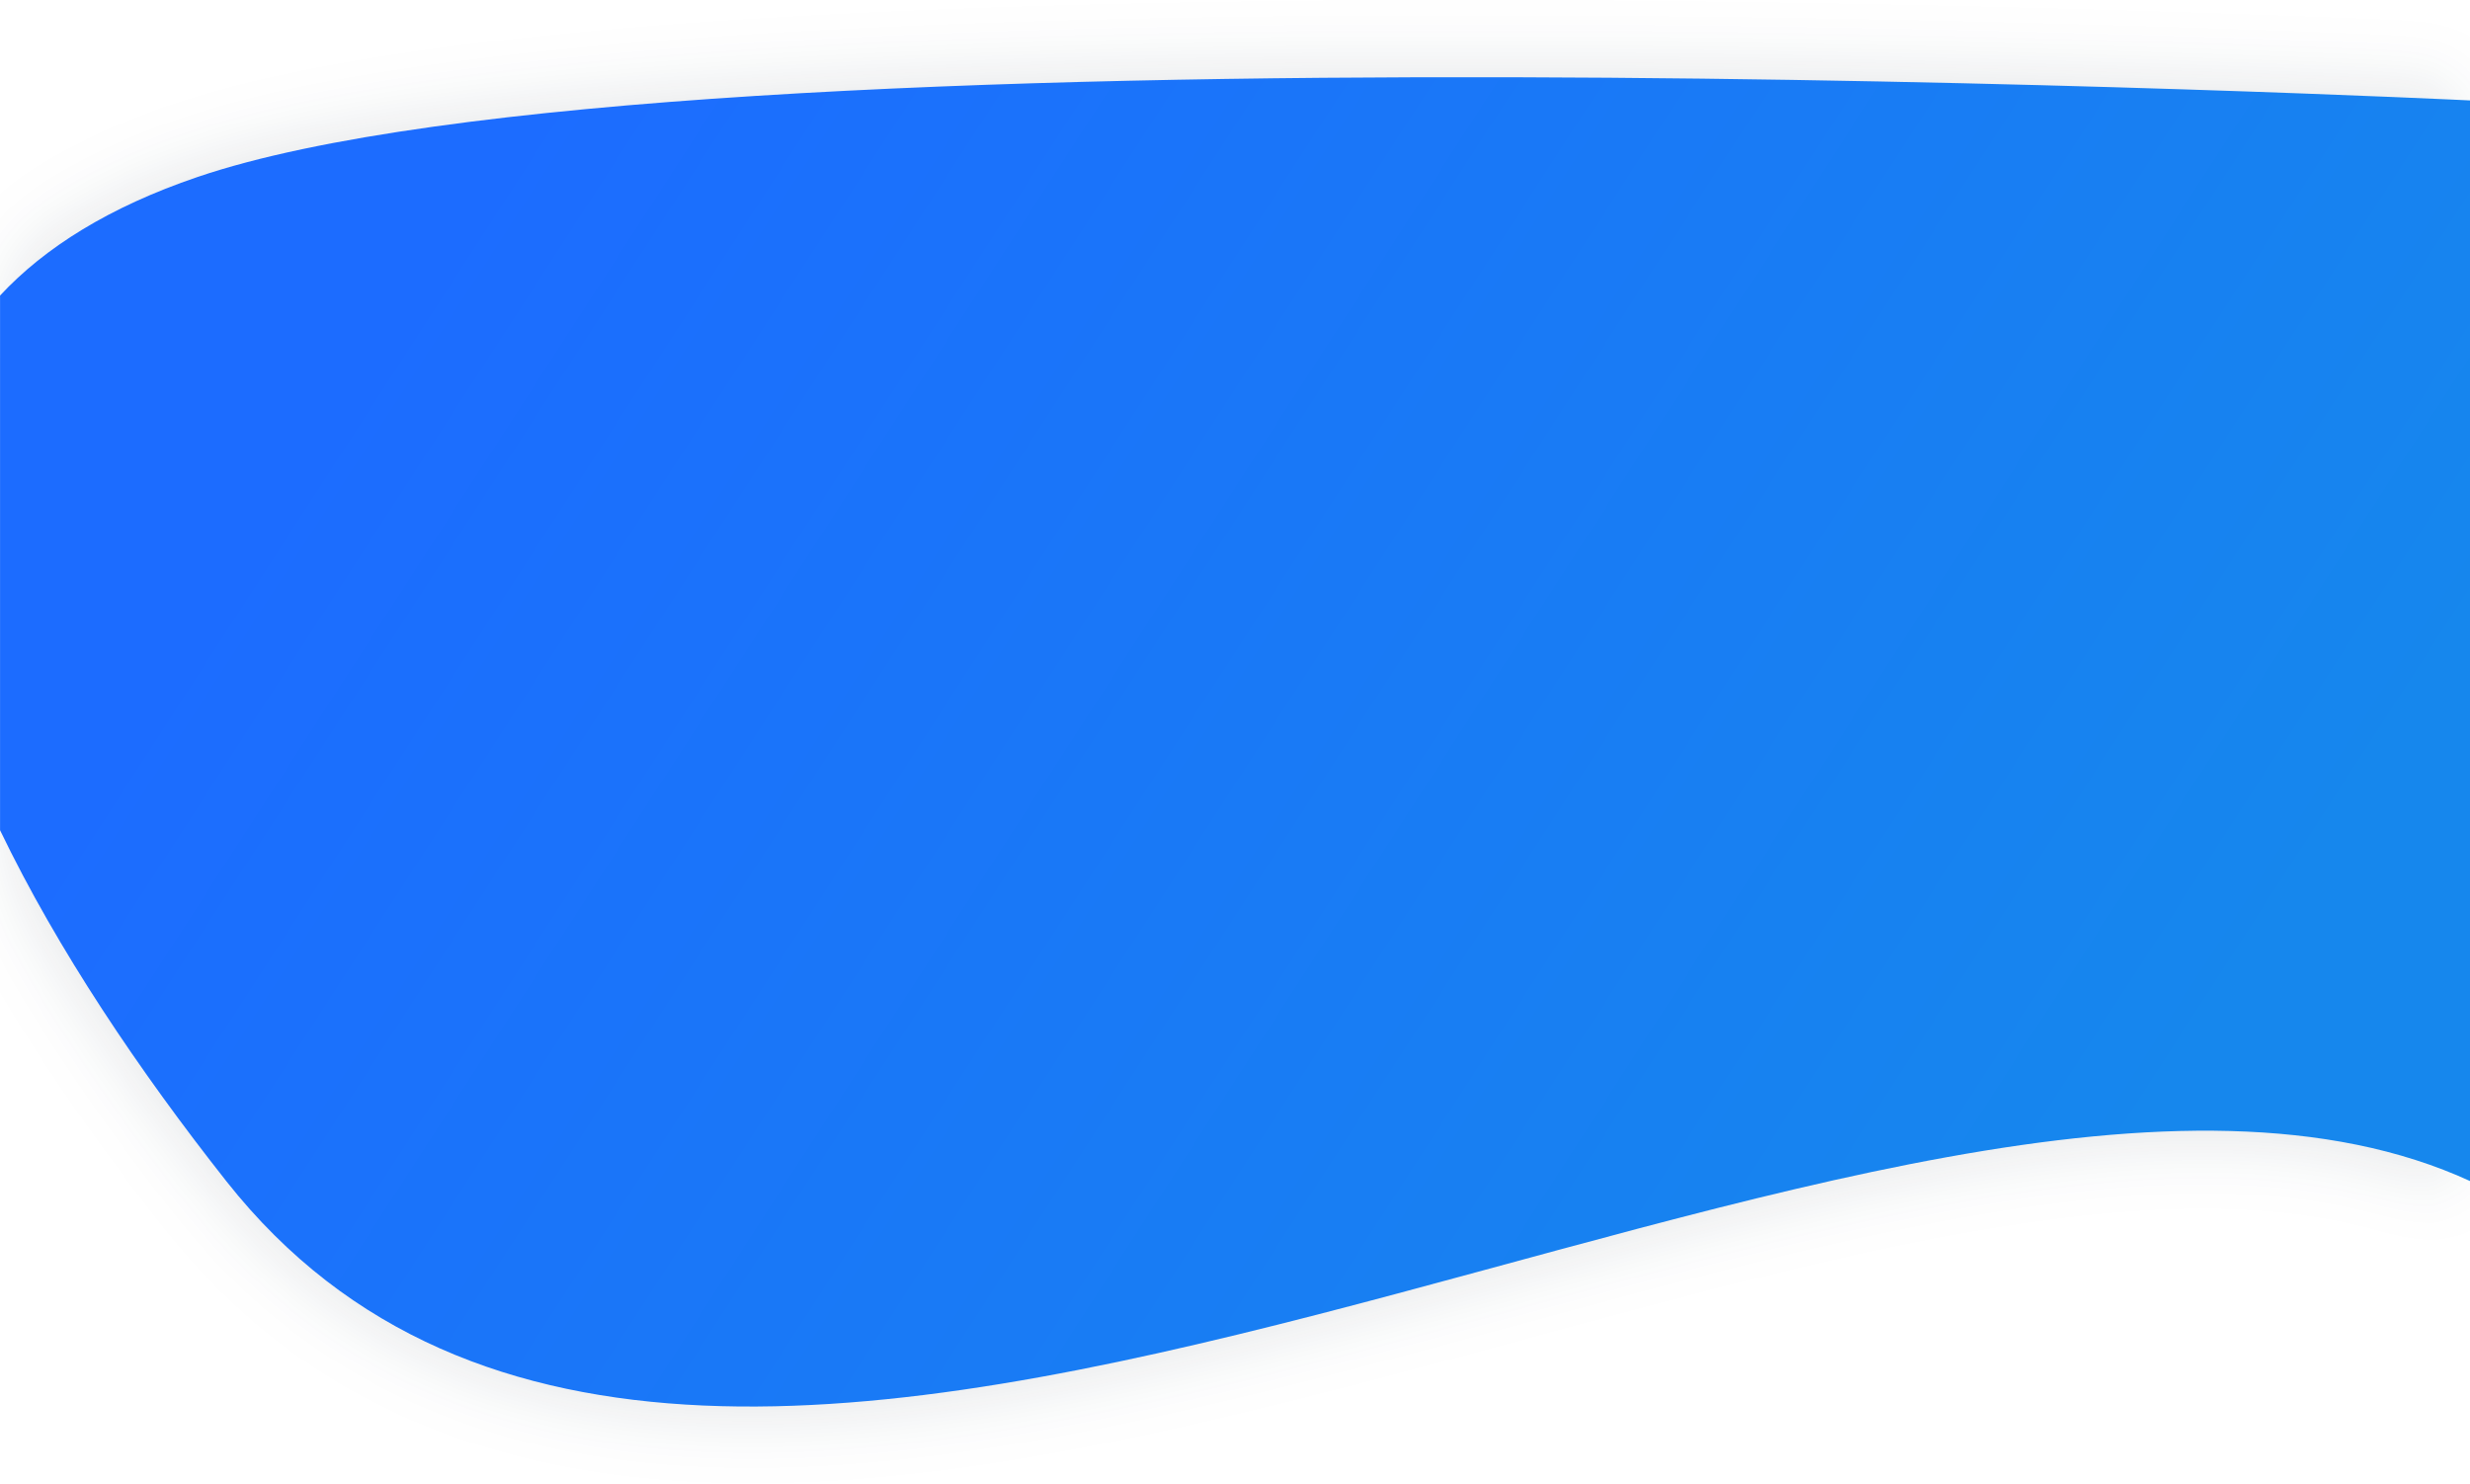
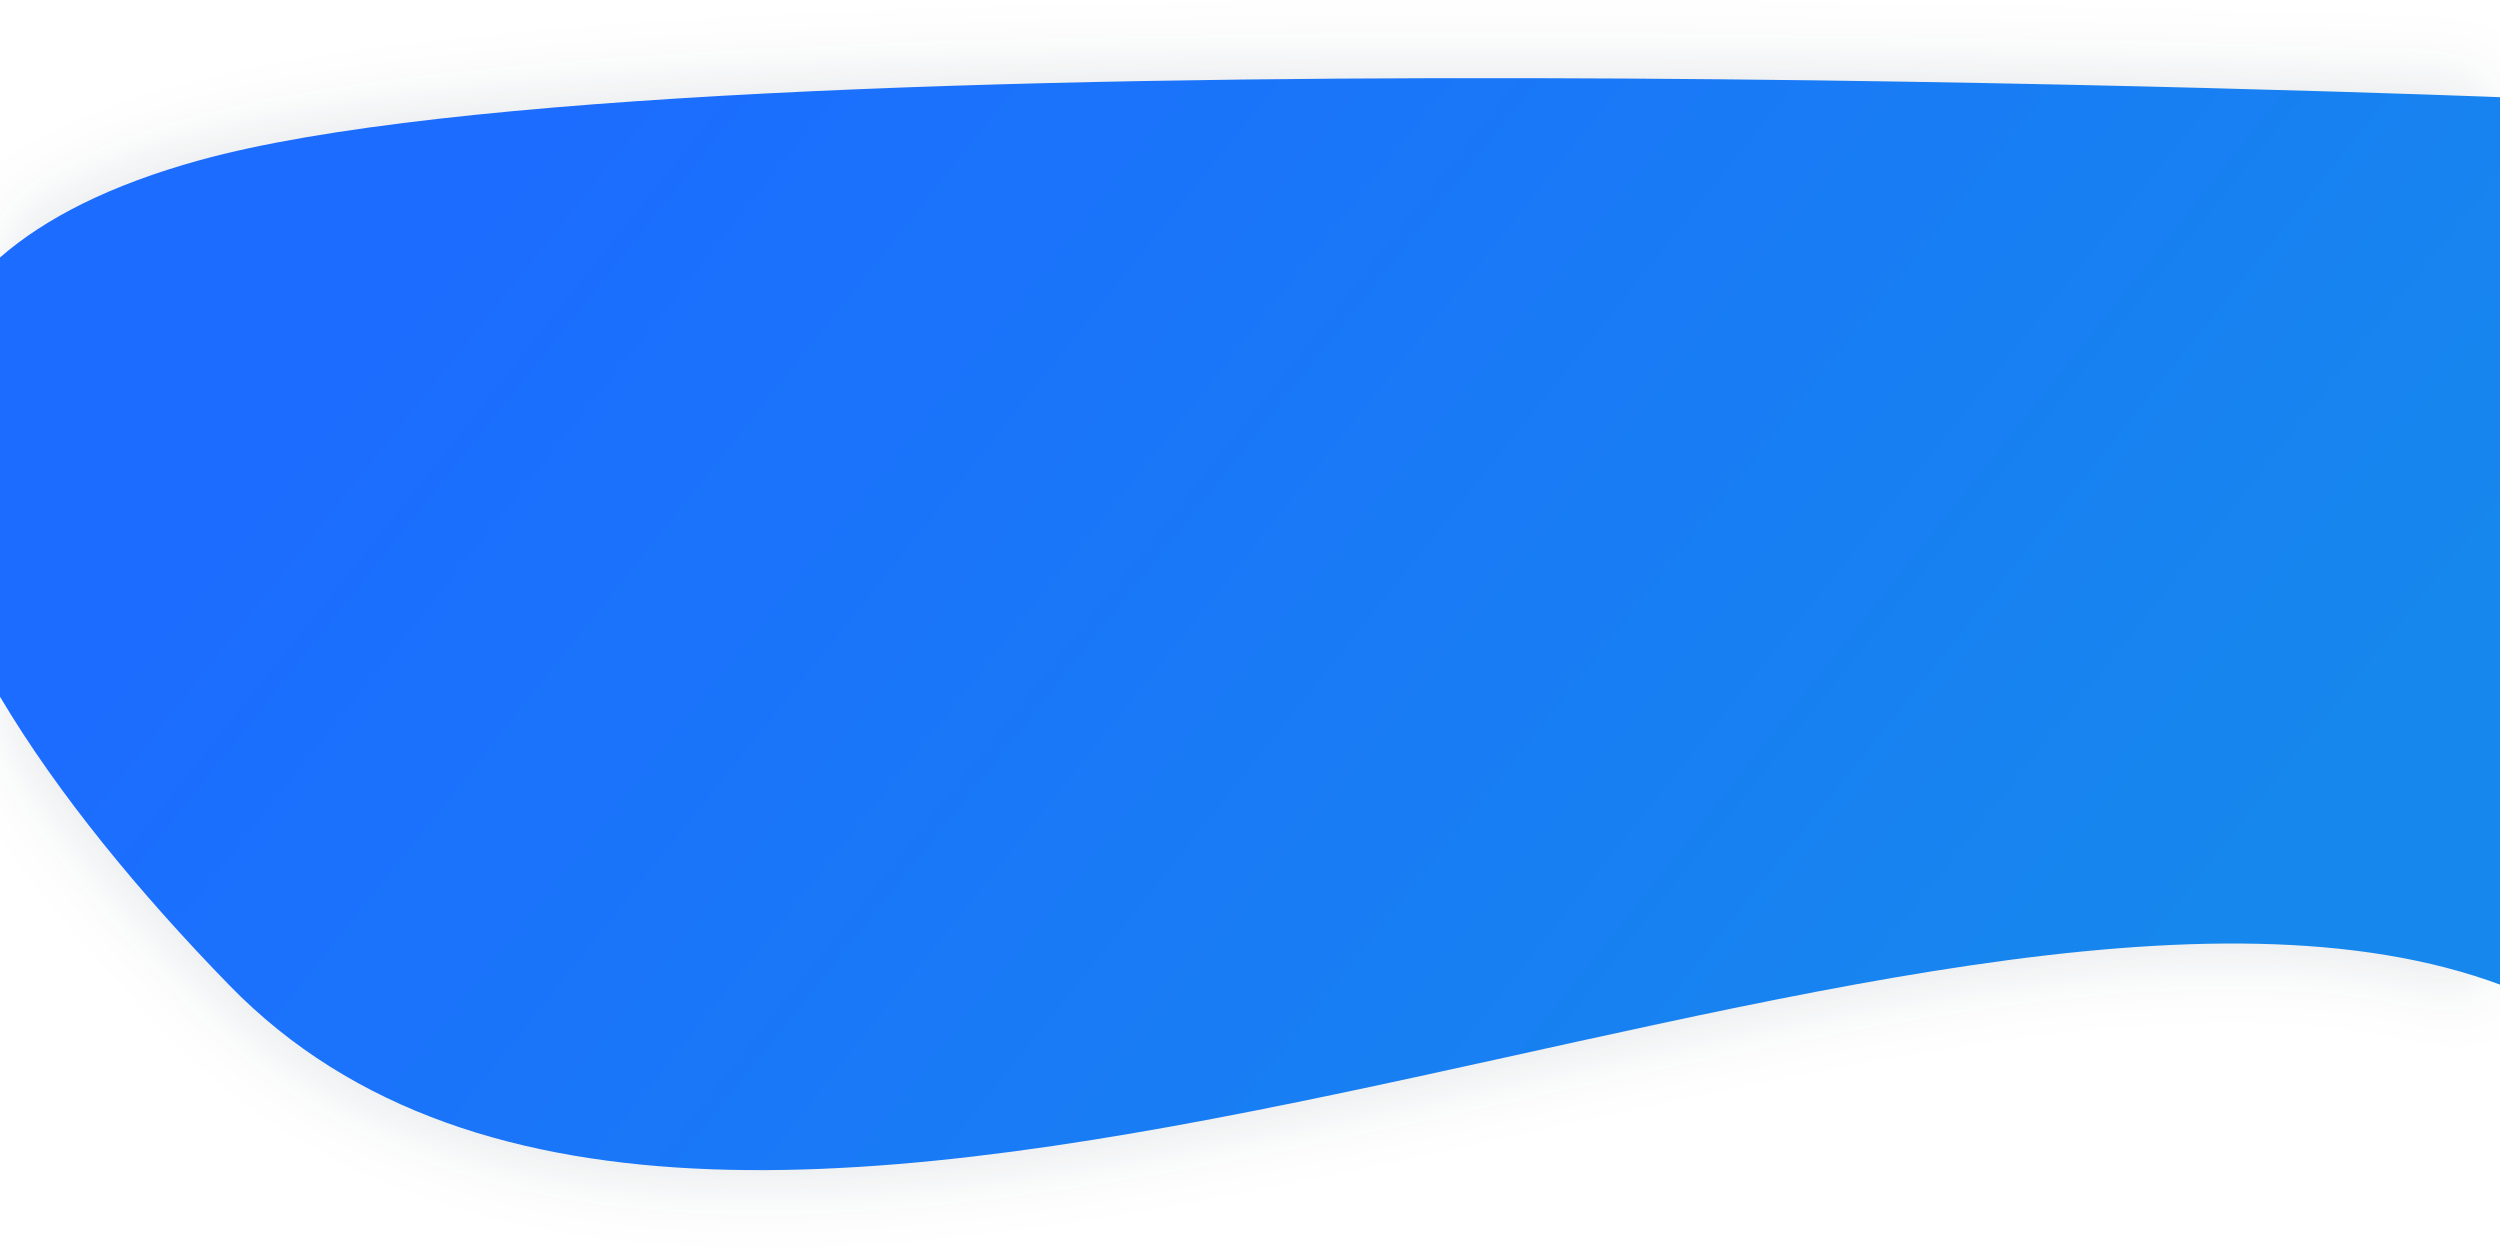
- <svg xmlns="http://www.w3.org/2000/svg" width="1440" height="865" viewBox="0 0 1440 865" fill="none">
+ <svg xmlns="http://www.w3.org/2000/svg" width="1440" height="719" viewBox="0 0 1440 719" fill="none">
  <g filter="url(#filter0_d)">
-     <path d="M1440.56 58.571C1440.56 58.571 396.074 7.604 115.079 103.213C63.773 120.67 26.182 144.2 0.027 172.295V484C33.59 553.681 81.113 624.262 132.078 688.776C417.235 1049.75 1106.56 534.759 1440.56 688.776V58.571Z" fill="url(#paint0_linear)" />
+     <path d="M1441 56.014C1441 56.014 396.176 14.649 115.089 92.247C63.767 106.415 26.163 125.512 0 148.314V401.298C33.574 457.852 81.112 515.136 132.094 567.497C417.344 860.465 1106.9 442.495 1441 567.497V56.014Z" fill="url(#paint0_linear)" />
  </g>
  <defs>
-     <filter id="filter0_d" x="-44.973" y="0" width="1530.53" height="865" filterUnits="userSpaceOnUse" color-interpolation-filters="sRGB">
+     <filter id="filter0_d" x="-45" y="0" width="1531" height="719" filterUnits="userSpaceOnUse" color-interpolation-filters="sRGB">
      <feFlood flood-opacity="0" result="BackgroundImageFix" />
      <feColorMatrix in="SourceAlpha" type="matrix" values="0 0 0 0 0 0 0 0 0 0 0 0 0 0 0 0 0 0 127 0" />
      <feOffset />
      <feGaussianBlur stdDeviation="22.5" />
      <feColorMatrix type="matrix" values="0 0 0 0 0.047 0 0 0 0 0.129 0 0 0 0 0.204 0 0 0 0.13 0" />
      <feBlend mode="normal" in2="BackgroundImageFix" result="effect1_dropShadow" />
      <feBlend mode="normal" in="SourceGraphic" in2="effect1_dropShadow" result="shape" />
    </filter>
-     <linearGradient id="paint0_linear" x1="254" y1="141" x2="1199.5" y2="752.5" gradientUnits="userSpaceOnUse">
+     <linearGradient id="paint0_linear" x1="254.055" y1="122.915" x2="1074.29" y2="776.747" gradientUnits="userSpaceOnUse">
      <stop stop-color="#1C6CFF" />
      <stop offset="1" stop-color="#1687ED" />
    </linearGradient>
  </defs>
</svg>
